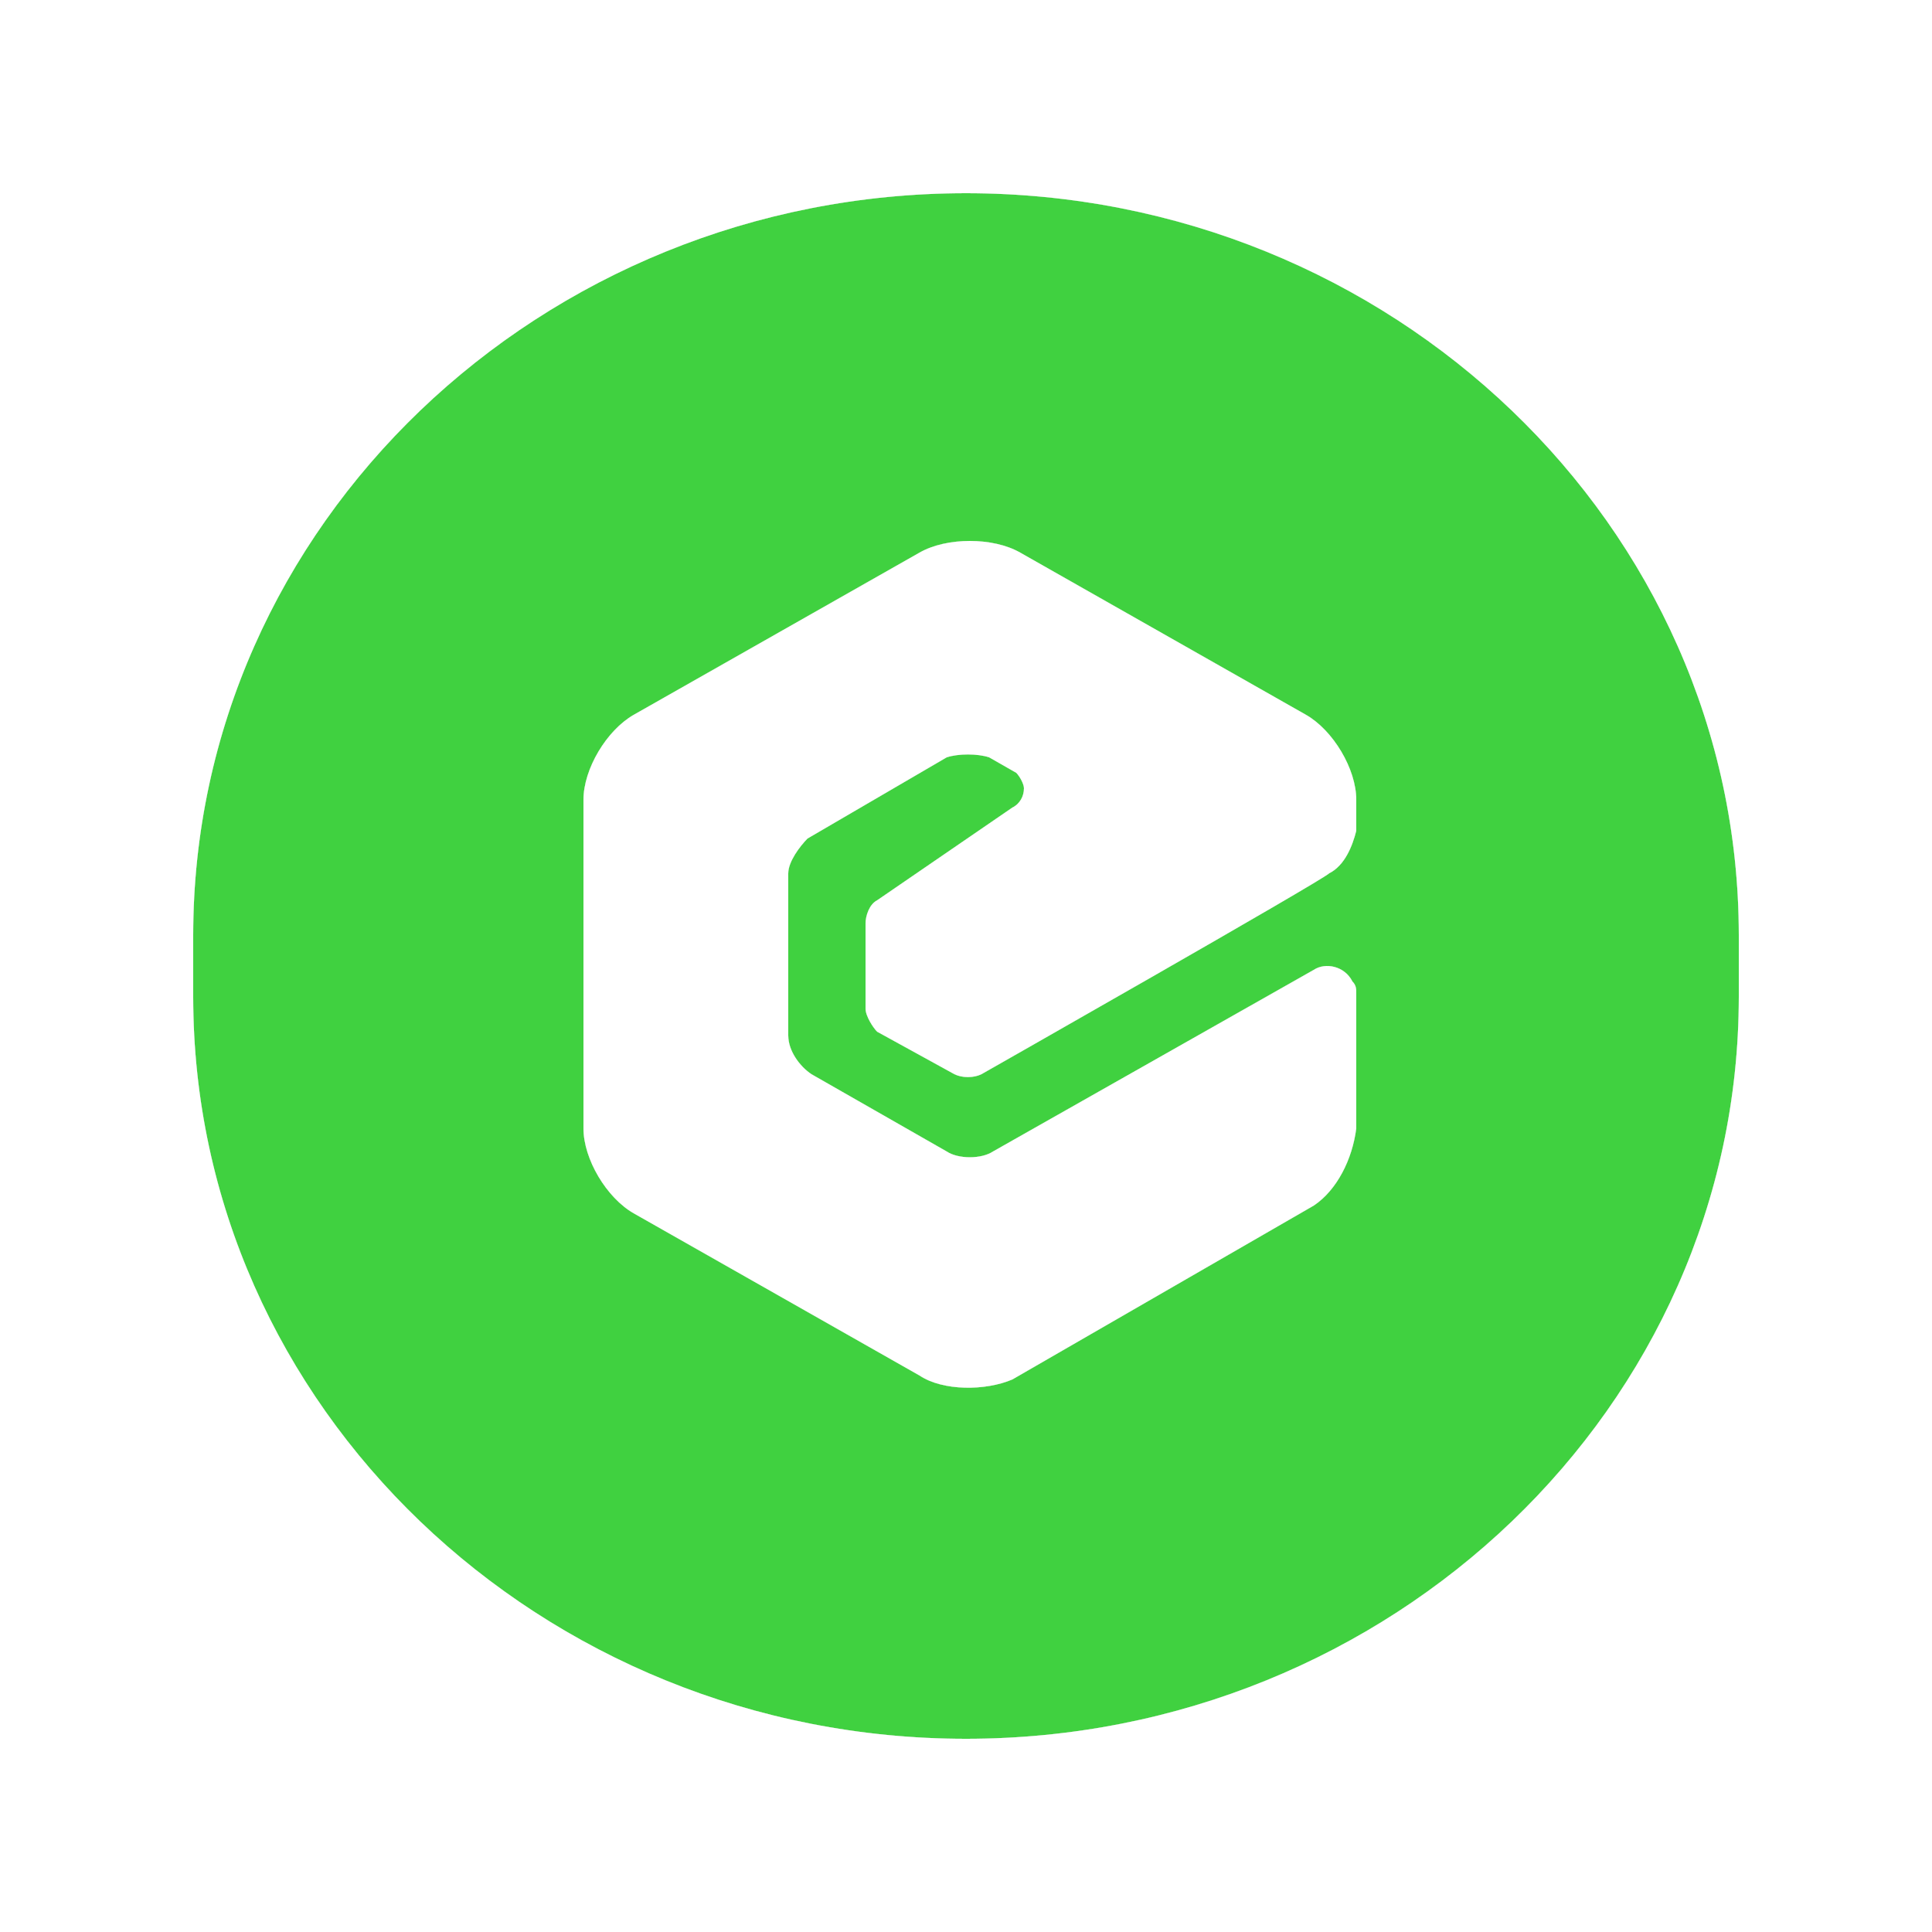
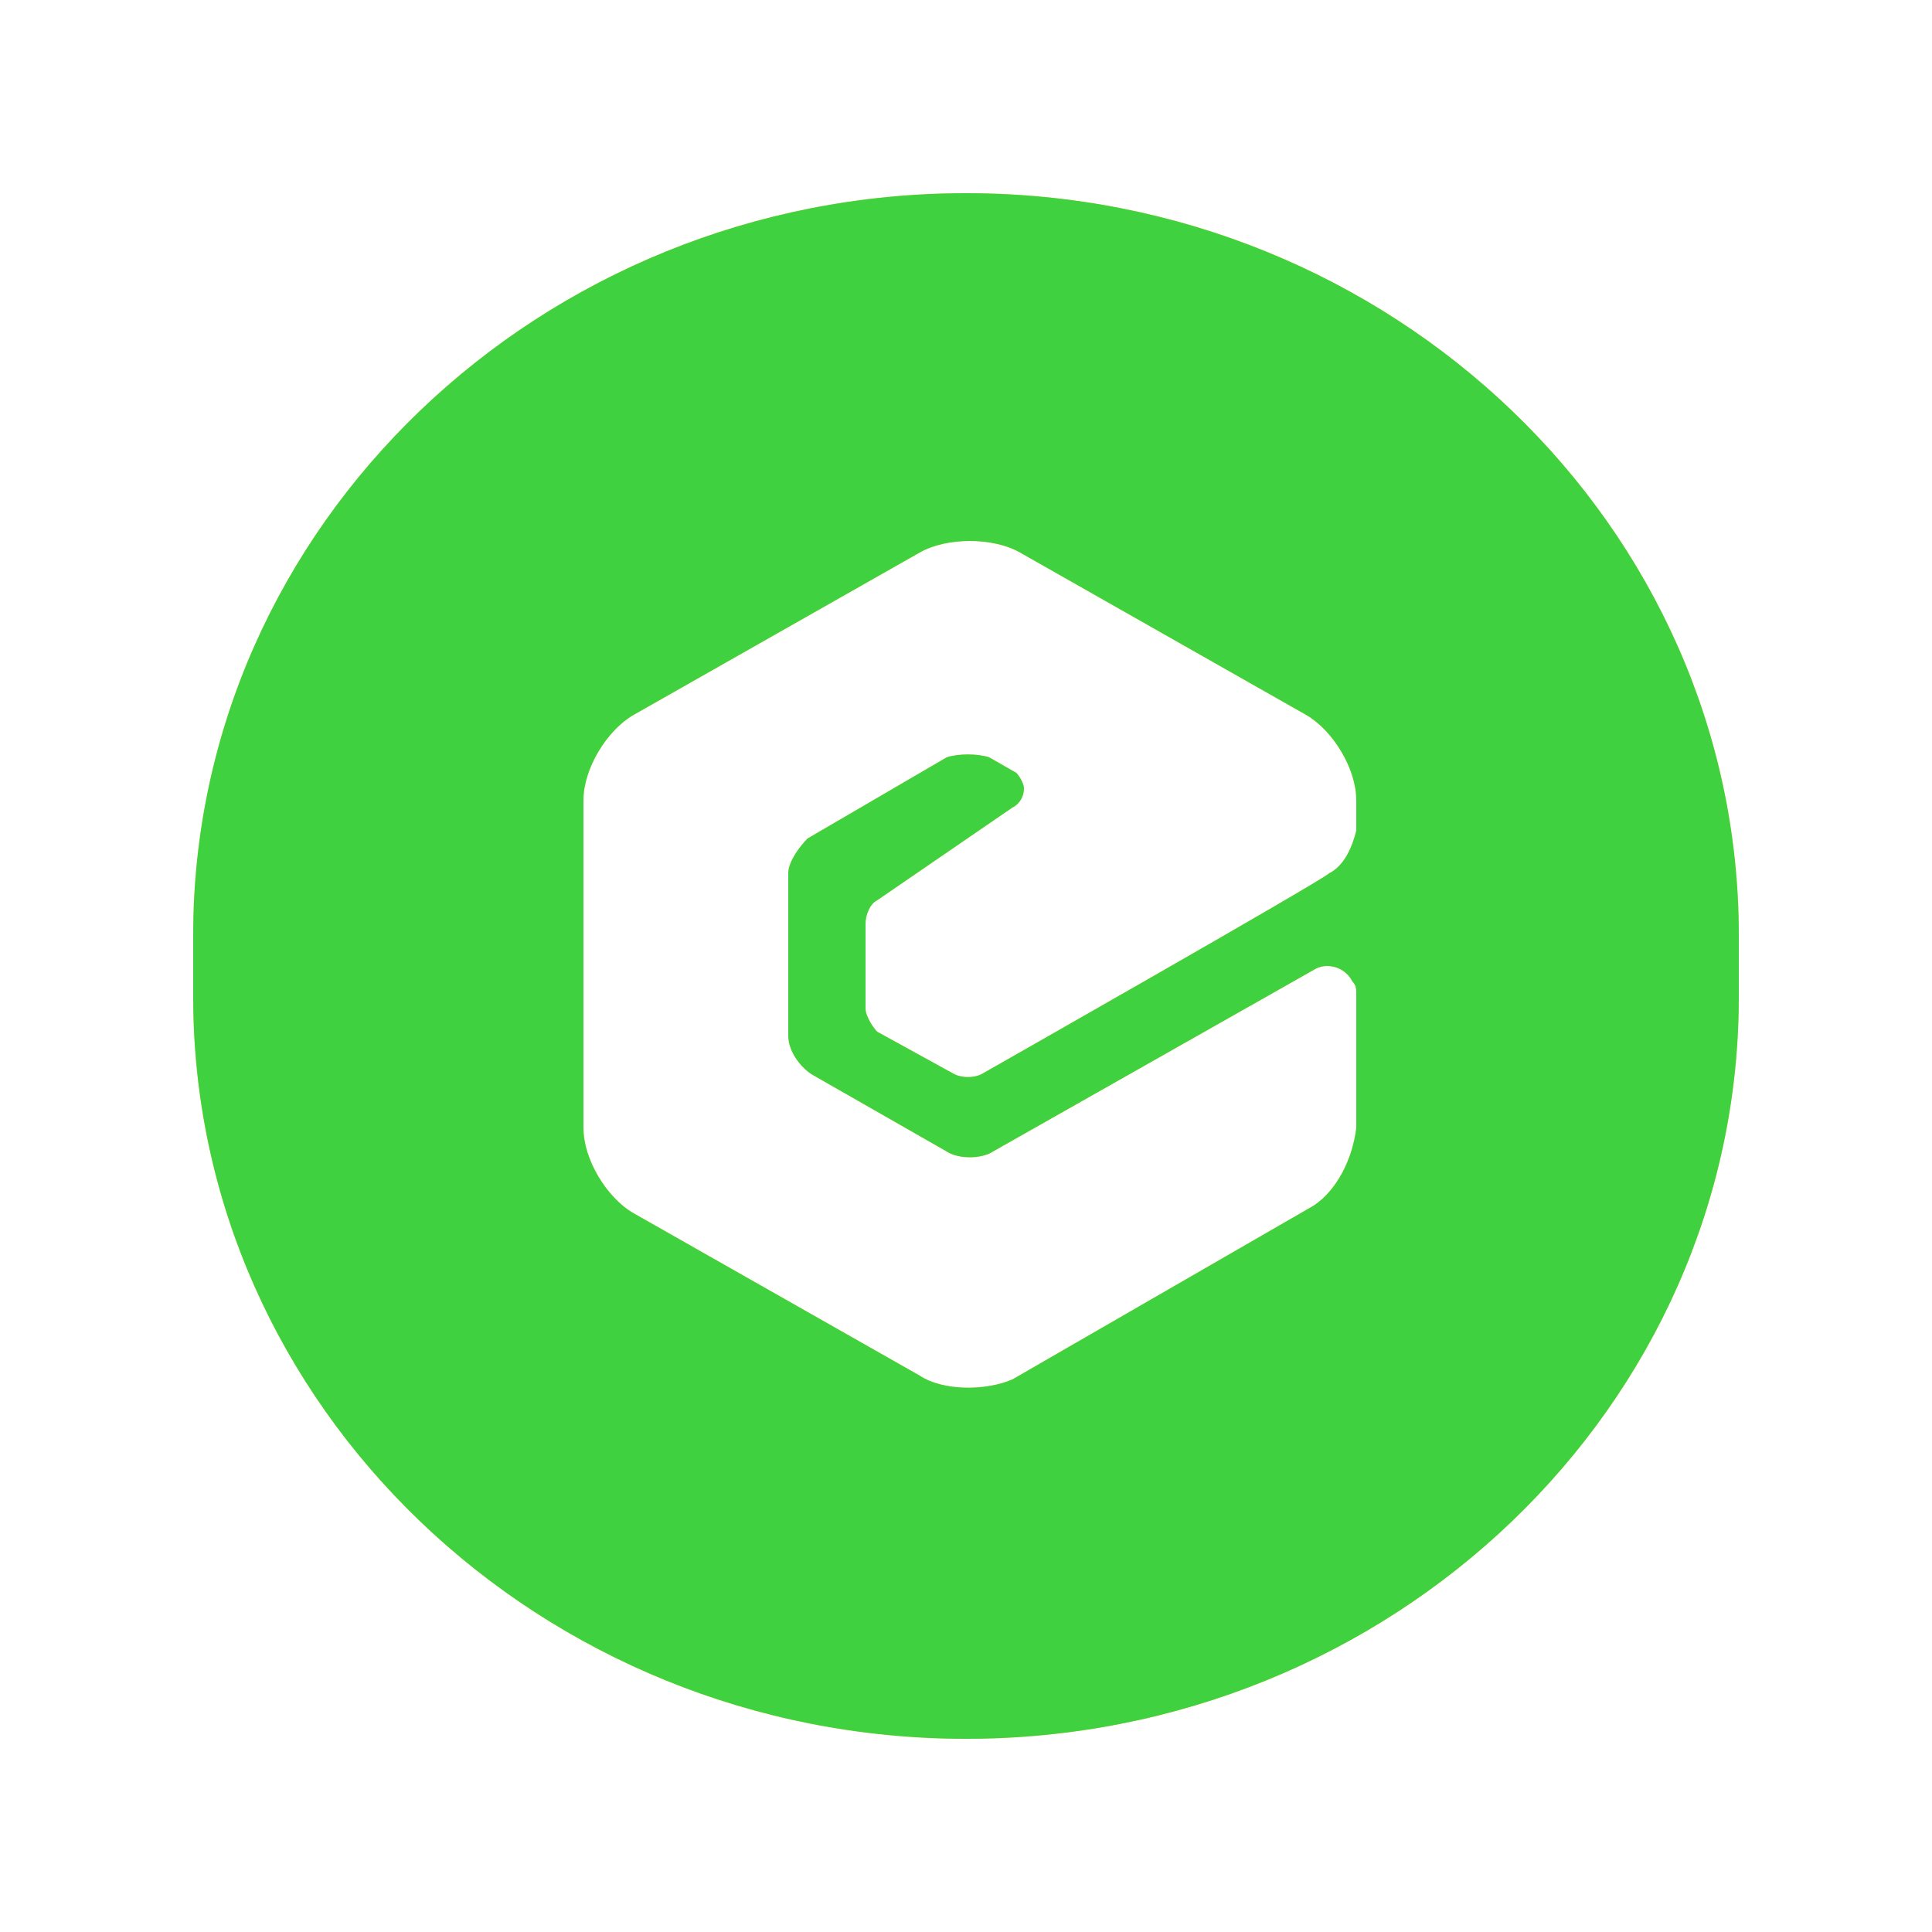
- <svg xmlns="http://www.w3.org/2000/svg" xmlns:xlink="http://www.w3.org/1999/xlink" version="1.1" x="0px" y="0px" width="50px" height="50px" viewBox="0 0 50 50">
-   <style>
-     
-       #yellow {
-         animation: yellowPath 4s infinite;
-         transform-origin: center;
-       }
-       @keyframes yellowPath {
-         0%, 34%, 76% {
-           transform: scale(1);
-         }
-         14%, 56%, 96% {
-           transform: scaleX(1.08);
-         }
-         34%, 58%, 86% {
-           transform: scaleY(1.1);
-         }
-       }
-       #blue {
-         animation: bluePath 4s infinite;
-         transform-origin: center;
-       }
-       @keyframes bluePath {
-         0%, 21%, 84% {
-           transform: scale(1);
-         }
-         22%, 48%, 92% {
-           transform: scaleX(1.08);
-         }
-         11%, 65%, 96% {
-           transform: scaleY(1.1);
-         }
-       }
-     
-   </style>
-   <defs>
-     <filter id="icon" x="0" y="0" width="1" height="1">
-       <feImage xlink:href="#yellow" result="yellow" />
-       <feImage xlink:href="#blue" result="blue" />
-       <feBlend mode="multiply" in="yellow" in2="blue" />
-     </filter>
-     <path id="yellow" fill-rule="evenodd" clip-rule="evenodd" fill="#FFE240" d="M22.7,23.3c-0.2,0.1-0.3,0.4-0.3,0.6l0,2.2c0,0.2,0.2,0.5,0.3,0.6l2,1.1 c0.2,0.1,0.5,0.1,0.7,0c0,0,8.8-5,9-5.2c0.4-0.2,0.6-0.7,0.7-1.1l0-0.8c0-0.8-0.6-1.8-1.3-2.2l-7.4-4.2c-0.7-0.4-1.9-0.4-2.6,0 l-7.4,4.2c-0.7,0.4-1.3,1.4-1.3,2.2l0,8.5c0,0.8,0.6,1.8,1.3,2.2l7.4,4.2c0.6,0.4,1.7,0.4,2.4,0.1l7.8-4.5c0.6-0.4,1-1.2,1.1-2v-3.5 c0-0.1,0-0.2-0.1-0.3c-0.2-0.4-0.7-0.5-1-0.3c0,0-8.3,4.7-8.3,4.7c-0.3,0.2-0.9,0.2-1.2,0l-3.5-2c-0.3-0.2-0.6-0.6-0.6-1v-4.2 c0-0.3,0.3-0.7,0.5-0.9l3.6-2.1c0.3-0.1,0.8-0.1,1.1,0l0.7,0.4c0.1,0.1,0.2,0.3,0.2,0.4c0,0.2-0.1,0.4-0.3,0.5L22.7,23.3z M5,24.2 C5,13.6,14,5,25,5c11,0,20,8.6,20,19.2v1.6C45,36.4,36,45,25,45C14,45,5,36.4,5,25.8V24.2z" />
-     <path id="blue" fill-rule="evenodd" clip-rule="evenodd" fill="#40ECFF" d="M22.7,23.3c-0.2,0.1-0.3,0.4-0.3,0.6l0,2.2c0,0.2,0.2,0.5,0.3,0.6l2,1.1 c0.2,0.1,0.5,0.1,0.7,0c0,0,8.8-5,9-5.2c0.4-0.2,0.6-0.7,0.7-1.1l0-0.8c0-0.8-0.6-1.8-1.3-2.2l-7.4-4.2c-0.7-0.4-1.9-0.4-2.6,0 l-7.4,4.2c-0.7,0.4-1.3,1.4-1.3,2.2l0,8.5c0,0.8,0.6,1.8,1.3,2.2l7.4,4.2c0.6,0.4,1.7,0.4,2.4,0.1l7.8-4.5c0.6-0.4,1-1.2,1.1-2v-3.5 c0-0.1,0-0.2-0.1-0.3c-0.2-0.4-0.7-0.5-1-0.3c0,0-8.3,4.7-8.3,4.7c-0.3,0.2-0.9,0.2-1.2,0l-3.5-2c-0.3-0.2-0.6-0.6-0.6-1v-4.2 c0-0.3,0.3-0.7,0.5-0.9l3.6-2.1c0.3-0.1,0.8-0.1,1.1,0l0.7,0.4c0.1,0.1,0.2,0.3,0.2,0.4c0,0.2-0.1,0.4-0.3,0.5L22.7,23.3z M5,24.2 C5,13.6,14,5,25,5c11,0,20,8.6,20,19.2v1.6C45,36.4,36,45,25,45C14,45,5,36.4,5,25.8V24.2z" />
-   </defs>
-   <rect width="100%" height="100%" filter="url(#icon)" />
+ <svg xmlns="http://www.w3.org/2000/svg" version="1.1" x="0px" y="0px" width="50px" height="50px" viewBox="0 0 50 50">
+   <path id="yellow" fill-rule="evenodd" clip-rule="evenodd" fill="#FFE240" d="M22.7,23.3c-0.2,0.1-0.3,0.4-0.3,0.6l0,2.2c0,0.2,0.2,0.5,0.3,0.6l2,1.1 c0.2,0.1,0.5,0.1,0.7,0c0,0,8.8-5,9-5.2c0.4-0.2,0.6-0.7,0.7-1.1l0-0.8c0-0.8-0.6-1.8-1.3-2.2l-7.4-4.2c-0.7-0.4-1.9-0.4-2.6,0 l-7.4,4.2c-0.7,0.4-1.3,1.4-1.3,2.2l0,8.5c0,0.8,0.6,1.8,1.3,2.2l7.4,4.2c0.6,0.4,1.7,0.4,2.4,0.1l7.8-4.5c0.6-0.4,1-1.2,1.1-2v-3.5 c0-0.1,0-0.2-0.1-0.3c-0.2-0.4-0.7-0.5-1-0.3c0,0-8.3,4.7-8.3,4.7c-0.3,0.2-0.9,0.2-1.2,0l-3.5-2c-0.3-0.2-0.6-0.6-0.6-1v-4.2 c0-0.3,0.3-0.7,0.5-0.9l3.6-2.1c0.3-0.1,0.8-0.1,1.1,0l0.7,0.4c0.1,0.1,0.2,0.3,0.2,0.4c0,0.2-0.1,0.4-0.3,0.5L22.7,23.3z M5,24.2 C5,13.6,14,5,25,5c11,0,20,8.6,20,19.2v1.6C45,36.4,36,45,25,45C14,45,5,36.4,5,25.8V24.2z" />
+   <path id="blue" fill-rule="evenodd" clip-rule="evenodd" fill="#40D140" d="M22.7,23.3c-0.2,0.1-0.3,0.4-0.3,0.6l0,2.2c0,0.2,0.2,0.5,0.3,0.6l2,1.1 c0.2,0.1,0.5,0.1,0.7,0c0,0,8.8-5,9-5.2c0.4-0.2,0.6-0.7,0.7-1.1l0-0.8c0-0.8-0.6-1.8-1.3-2.2l-7.4-4.2c-0.7-0.4-1.9-0.4-2.6,0 l-7.4,4.2c-0.7,0.4-1.3,1.4-1.3,2.2l0,8.5c0,0.8,0.6,1.8,1.3,2.2l7.4,4.2c0.6,0.4,1.7,0.4,2.4,0.1l7.8-4.5c0.6-0.4,1-1.2,1.1-2v-3.5 c0-0.1,0-0.2-0.1-0.3c-0.2-0.4-0.7-0.5-1-0.3c0,0-8.3,4.7-8.3,4.7c-0.3,0.2-0.9,0.2-1.2,0l-3.5-2c-0.3-0.2-0.6-0.6-0.6-1v-4.2 c0-0.3,0.3-0.7,0.5-0.9l3.6-2.1c0.3-0.1,0.8-0.1,1.1,0l0.7,0.4c0.1,0.1,0.2,0.3,0.2,0.4c0,0.2-0.1,0.4-0.3,0.5L22.7,23.3z M5,24.2 C5,13.6,14,5,25,5c11,0,20,8.6,20,19.2v1.6C45,36.4,36,45,25,45C14,45,5,36.4,5,25.8V24.2z" />
</svg>
